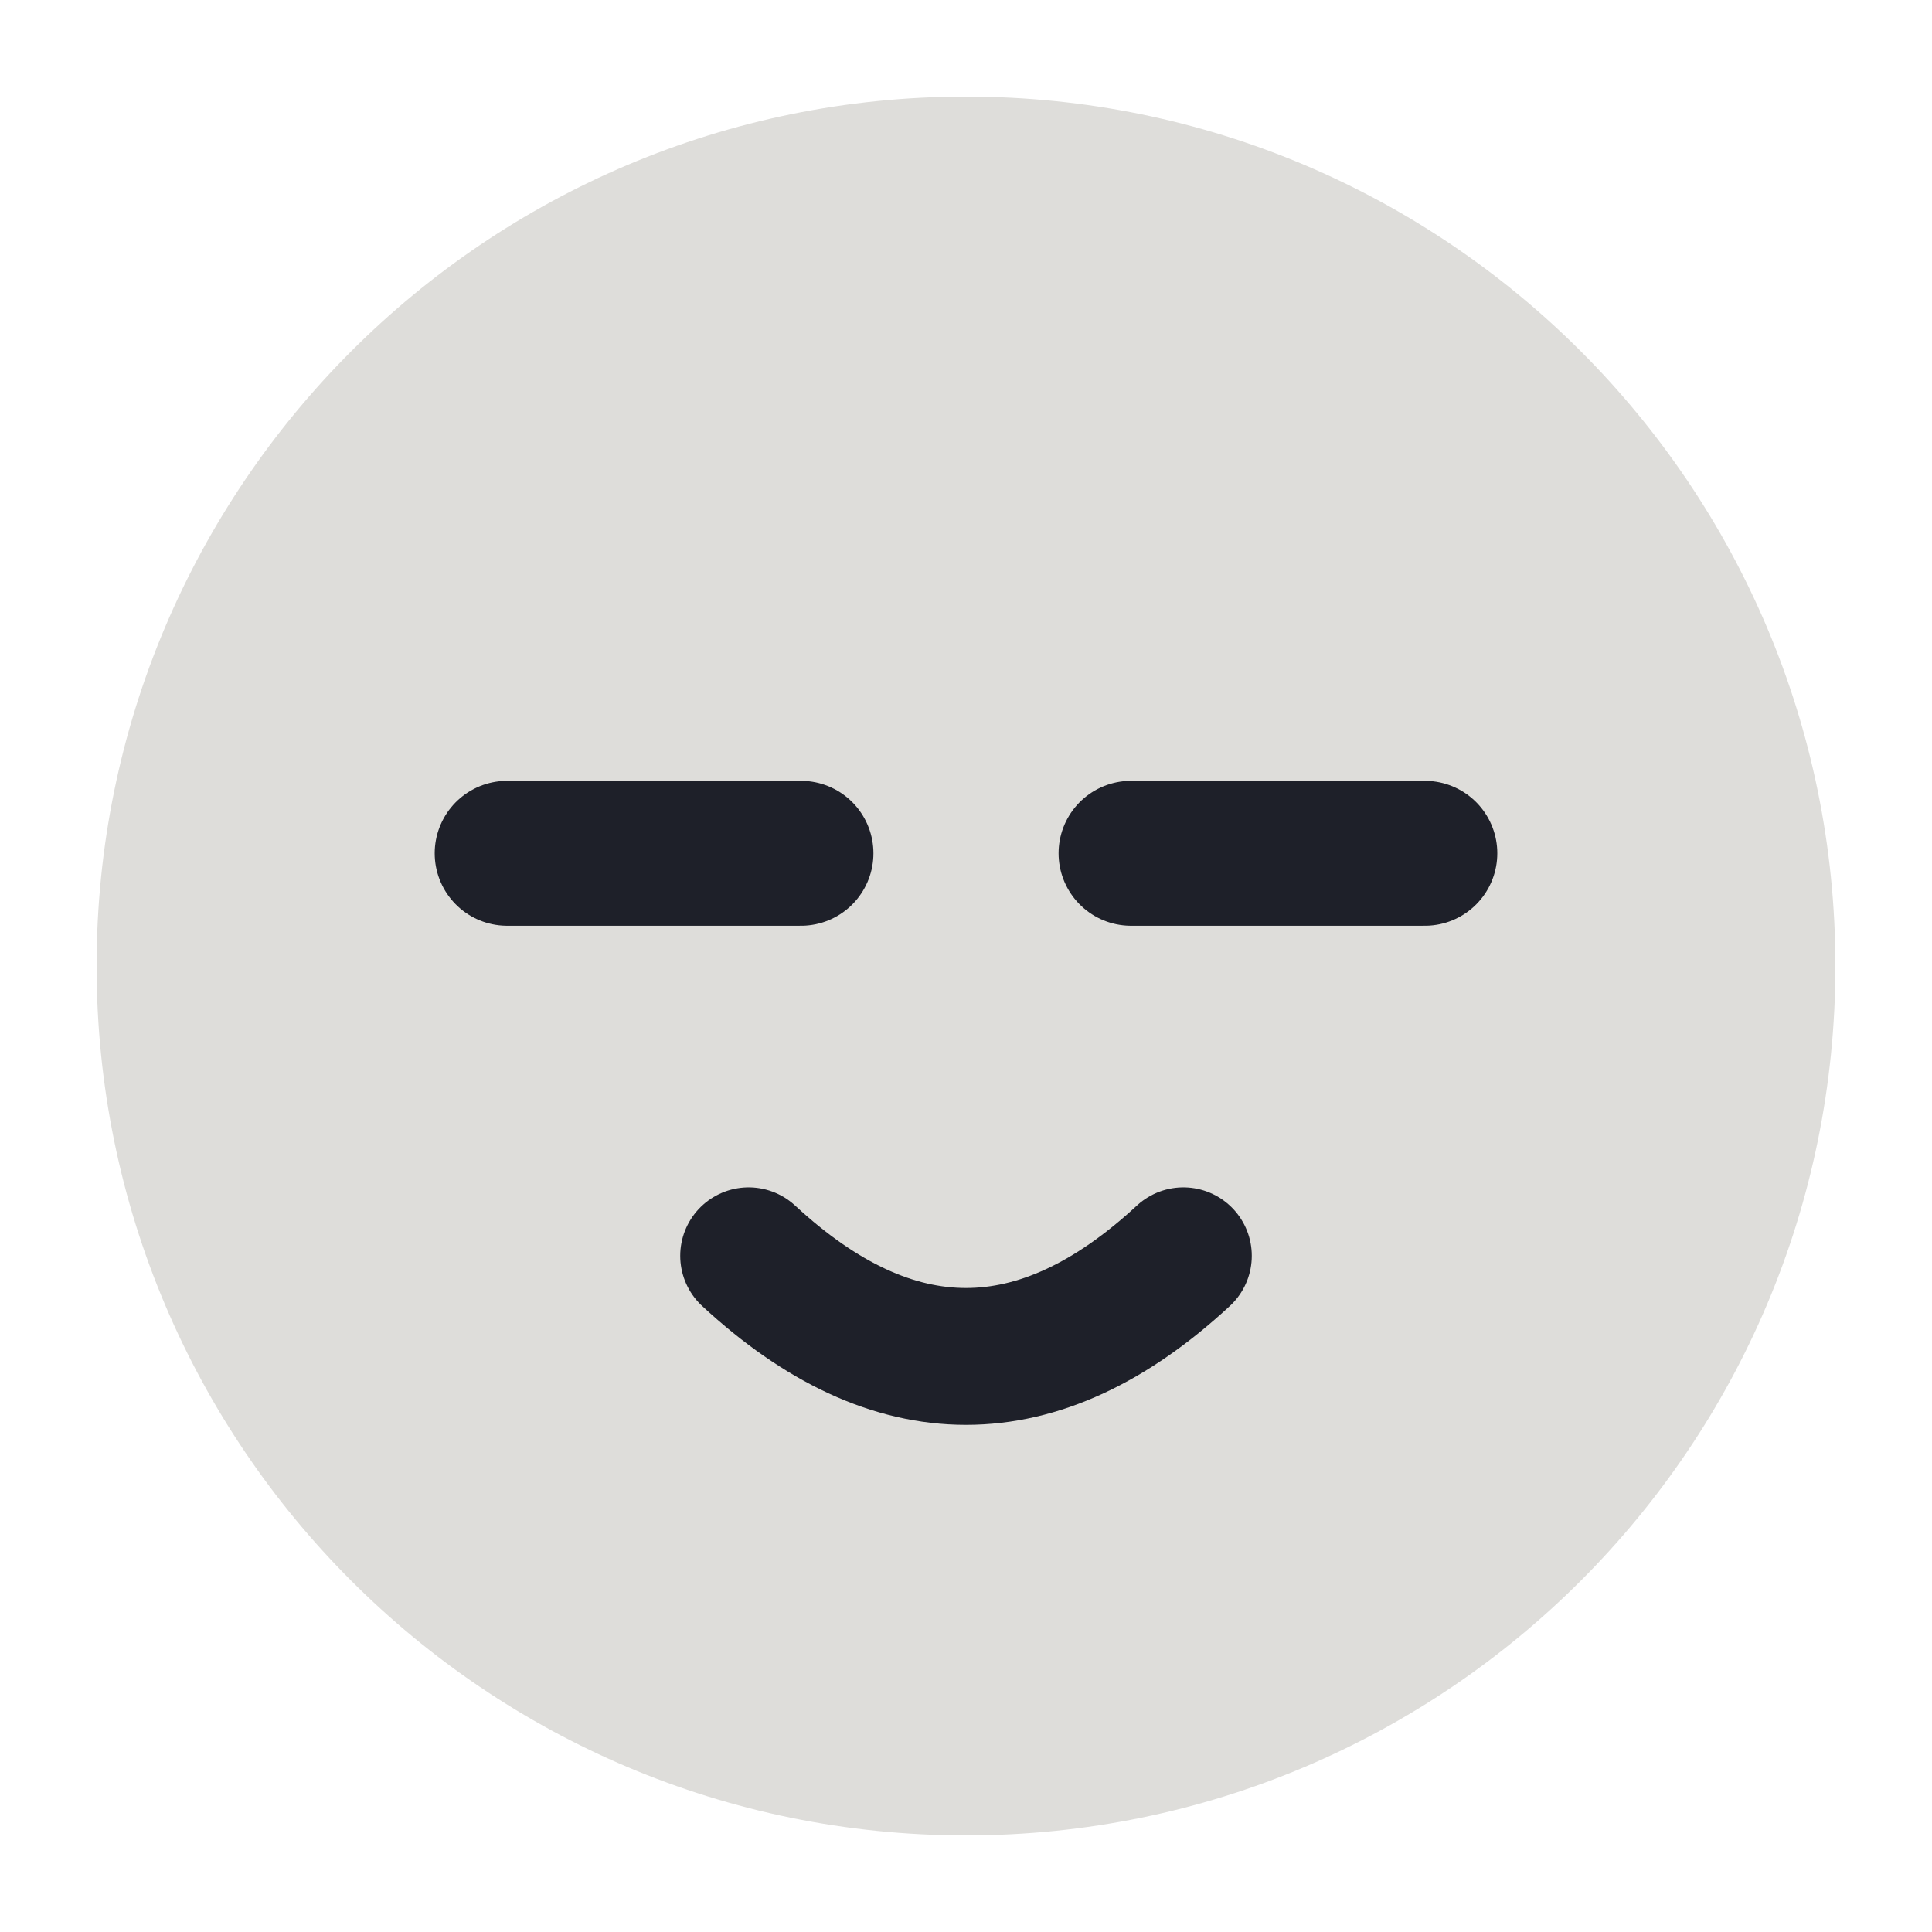
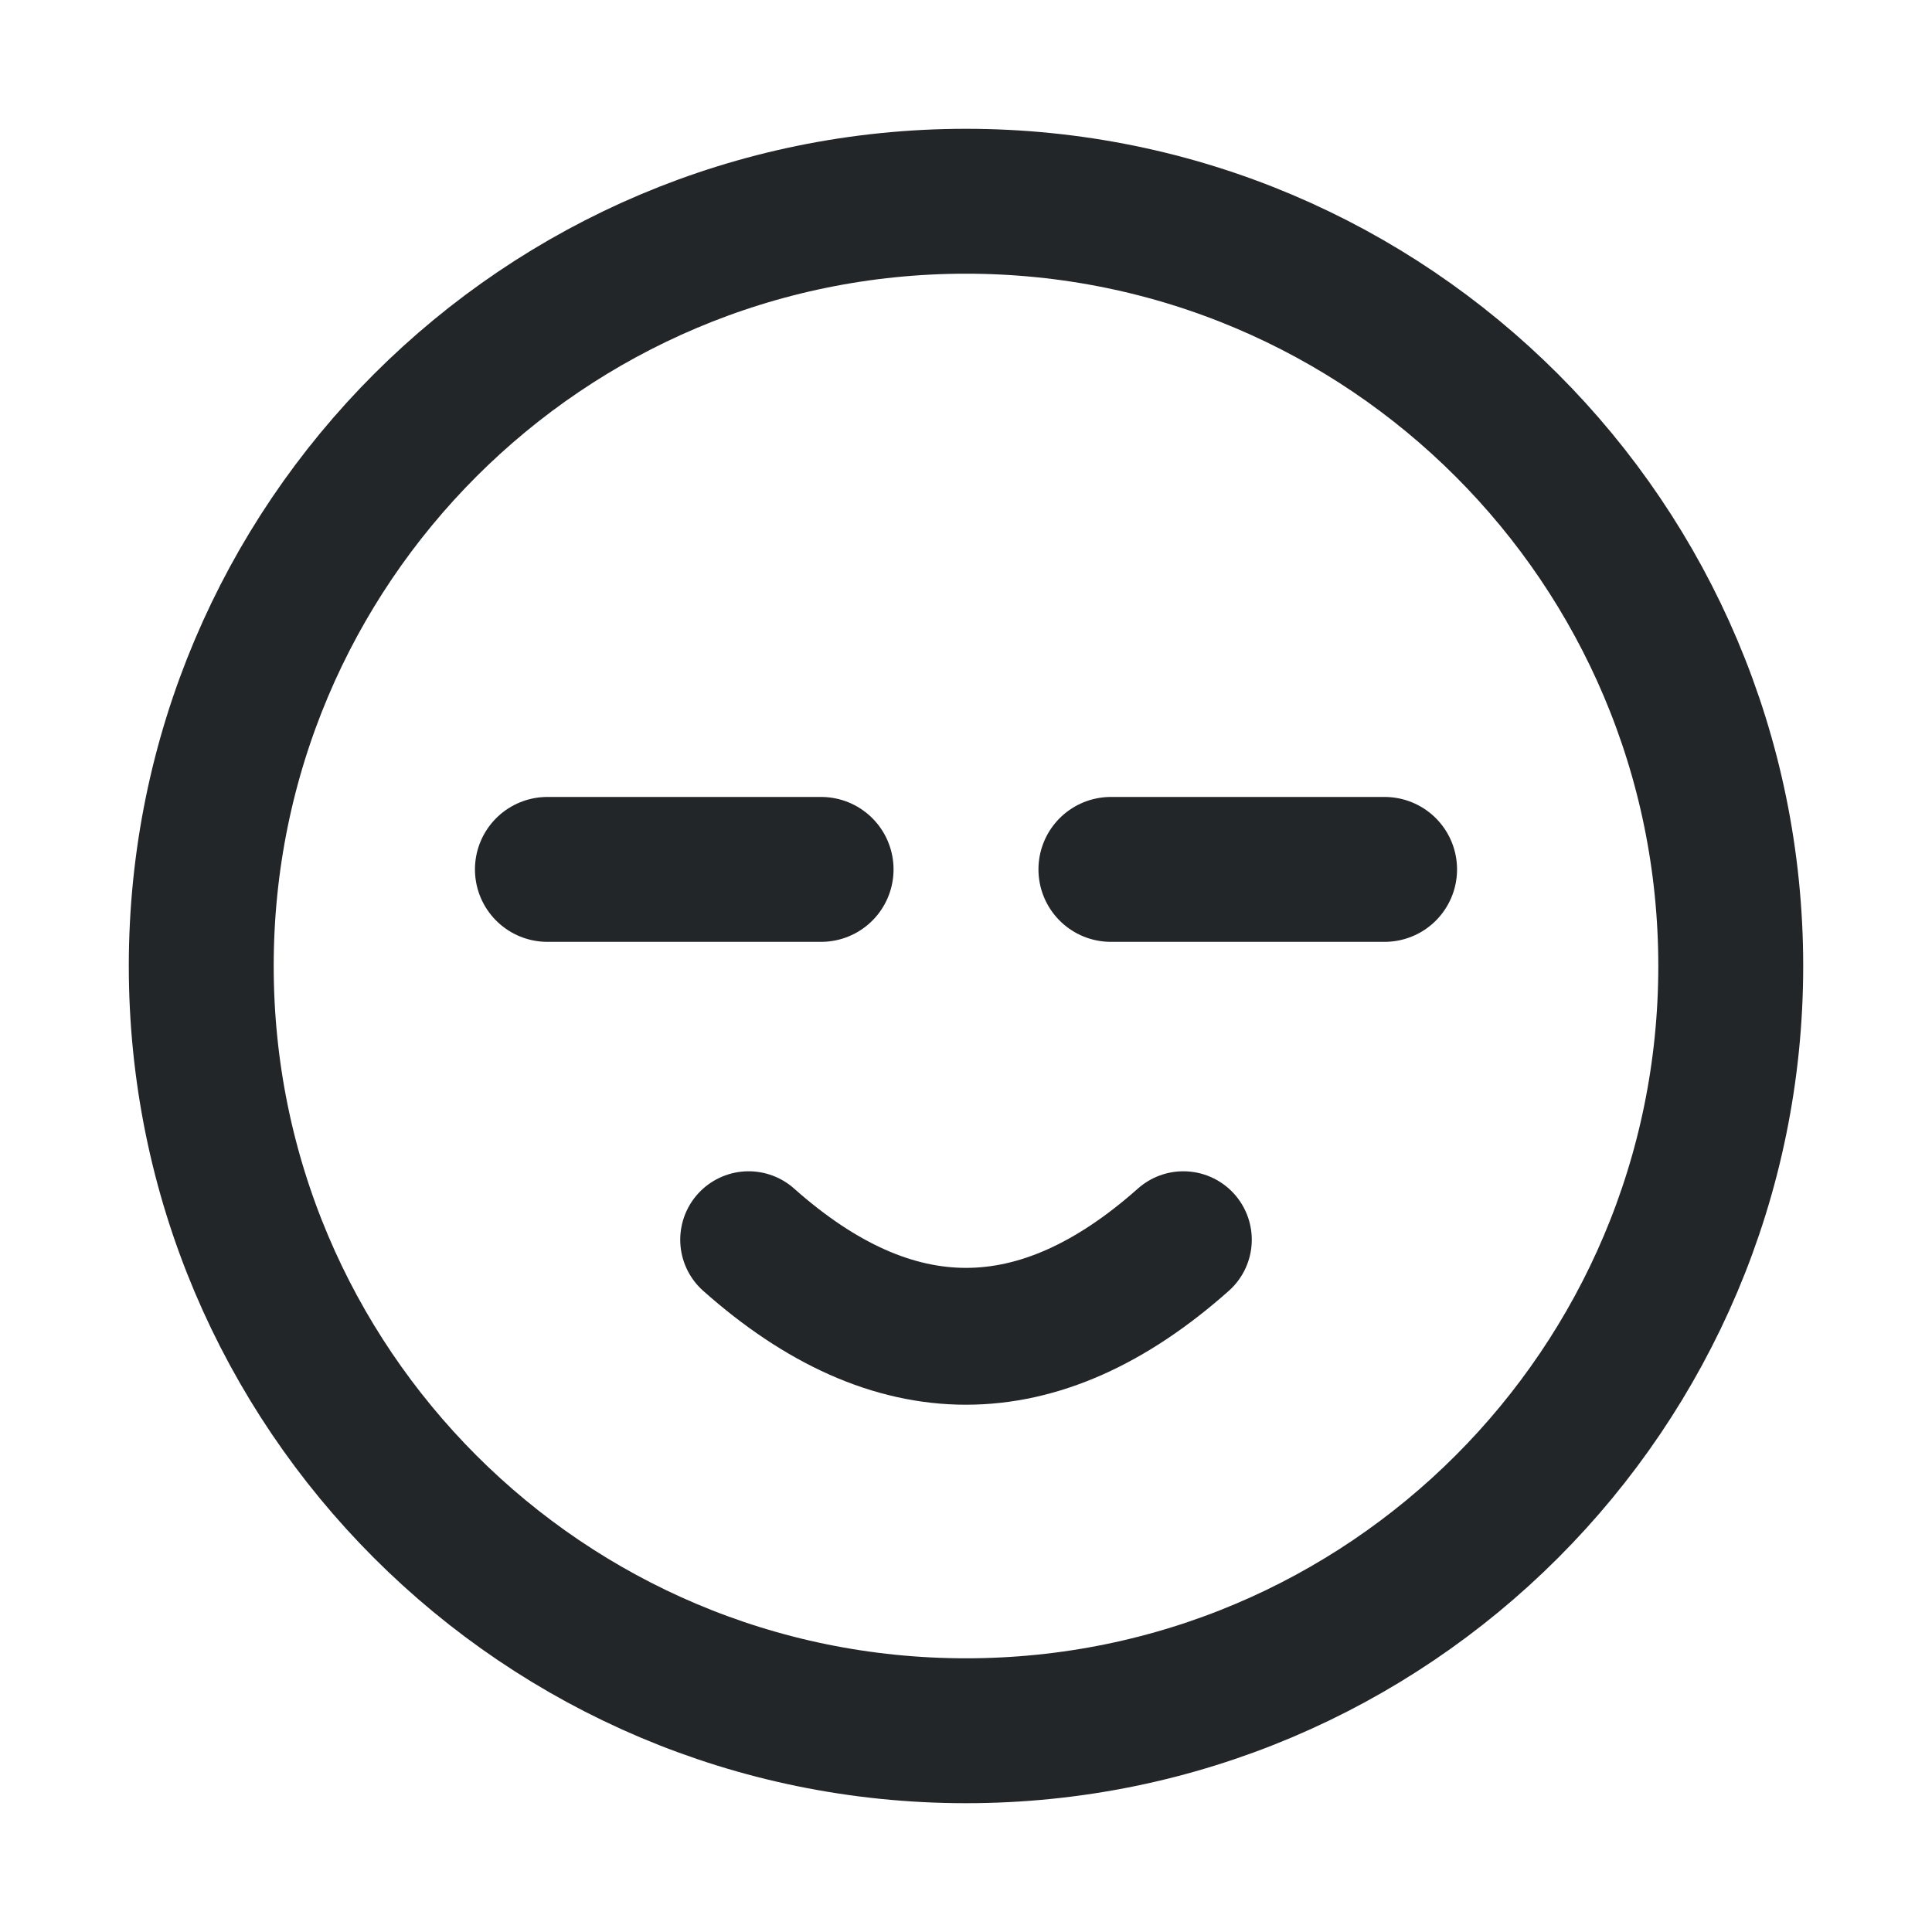
<svg xmlns="http://www.w3.org/2000/svg" viewBox="0 0 24 24" width="24" height="24">
-   <circle cx="12" cy="12" r="10.8" fill="#deddda" />
-   <line x1="6.3" y1="10.6" x2="9.95" y2="10.6" stroke="#1e2029" stroke-width="1.8" stroke-linecap="round" />
-   <line x1="14.05" y1="10.6" x2="17.7" y2="10.6" stroke="#1e2029" stroke-width="1.8" stroke-linecap="round" />
-   <path d="M 9.3 15.6 Q 12 18.1 14.7 15.6" fill="none" stroke="#1e2029" stroke-width="1.7" stroke-linecap="round" />
+   <defs>
+     <style id="current-color-scheme" type="text/css">
+       .ColorScheme-Text { color:#232629; }
+     </style>
+   </defs>
+   <circle cx="12" cy="12" r="9.5" fill="none" stroke="currentColor" stroke-width="1.8" class="ColorScheme-Text" />
+   <line x1="6.8" y1="10.8" x2="10.2" y2="10.8" stroke="currentColor" stroke-width="1.8" stroke-linecap="round" class="ColorScheme-Text" />
+   <line x1="13.8" y1="10.8" x2="17.2" y2="10.8" stroke="currentColor" stroke-width="1.8" stroke-linecap="round" class="ColorScheme-Text" />
+   <path d="M 9.3 15.4 Q 12 17.8 14.7 15.4" fill="none" stroke="currentColor" stroke-width="1.7" stroke-linecap="round" class="ColorScheme-Text" />
</svg>
